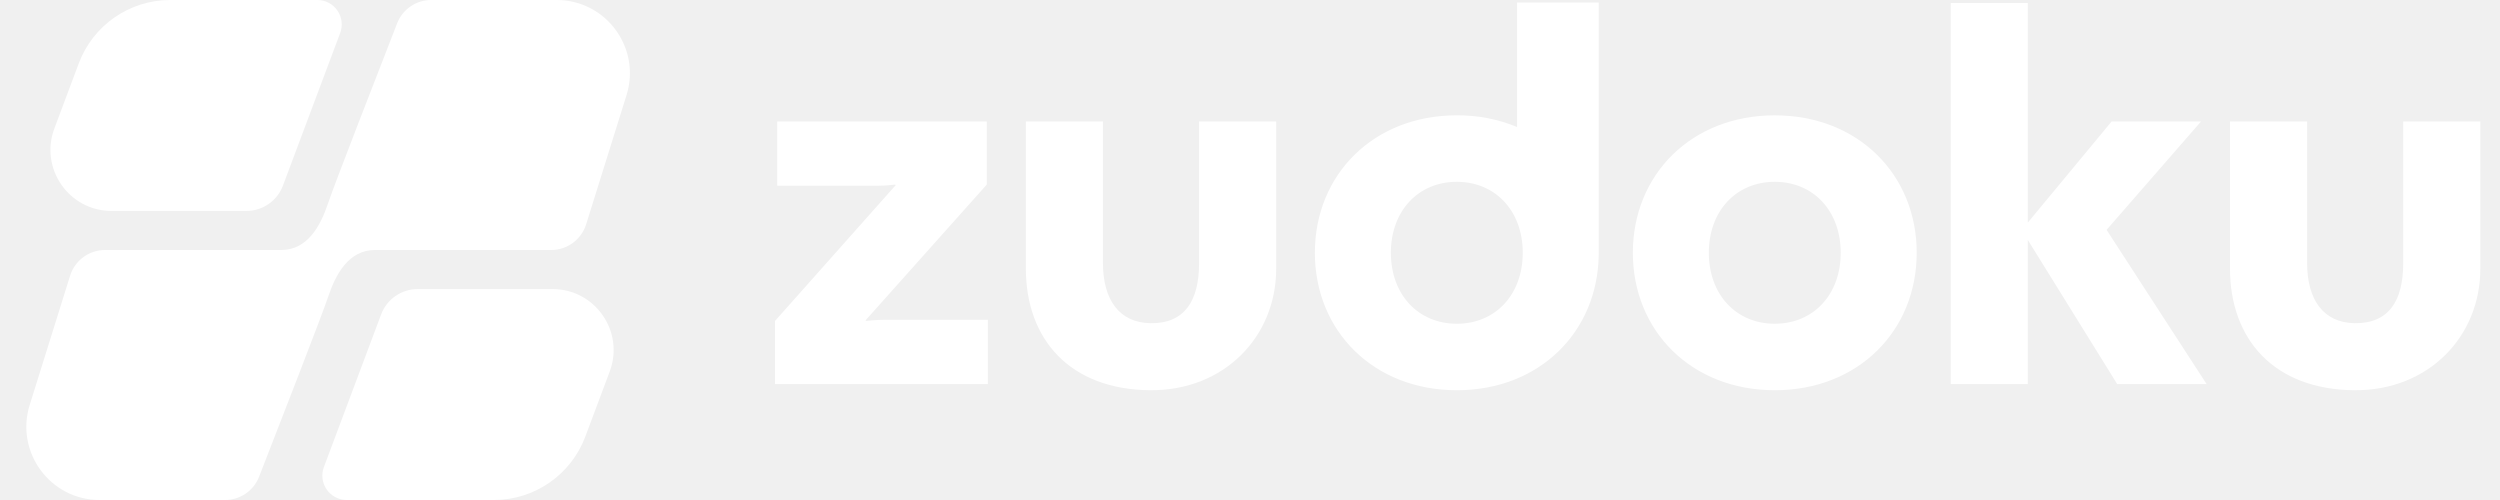
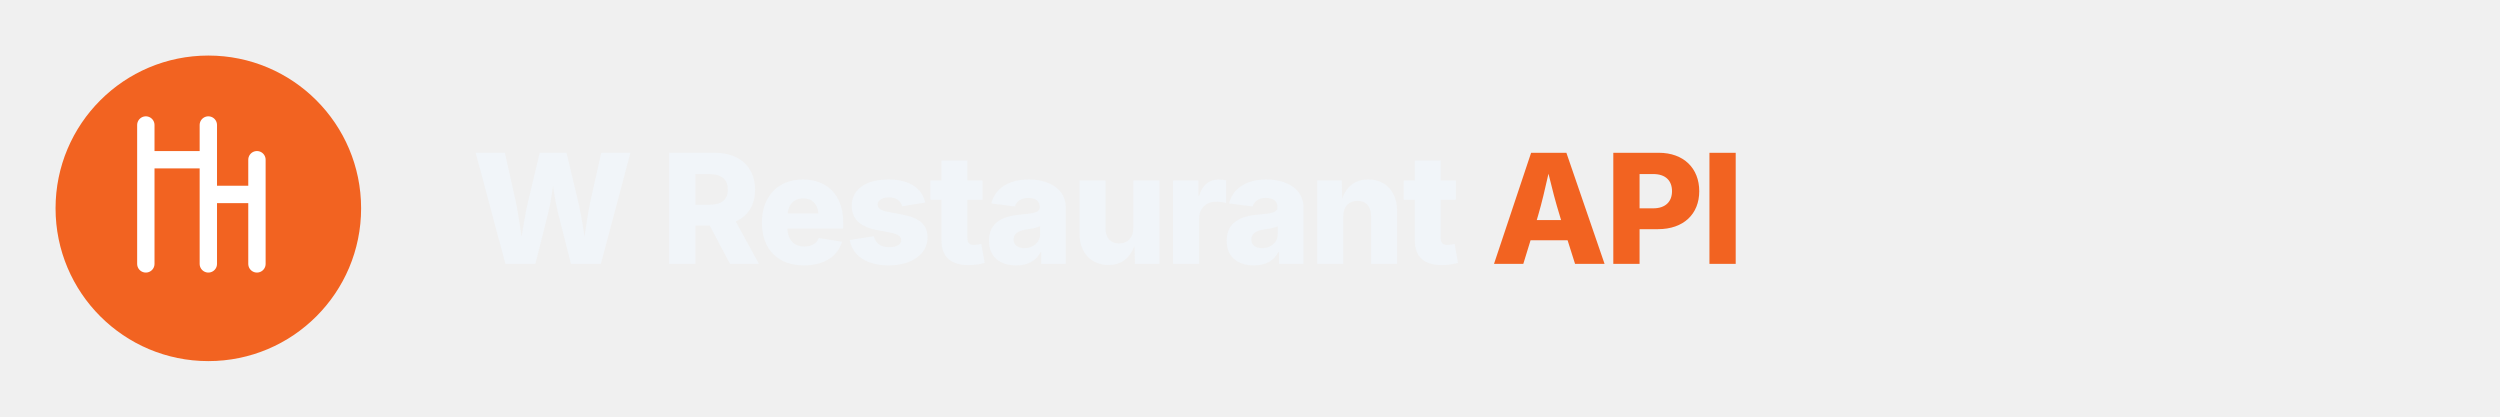
- <svg xmlns="http://www.w3.org/2000/svg" width="120" height="24" fill="none" viewBox="0 0 120 24">
-   <g fill="#fff">
-     <path fill-rule="evenodd" d="M19.064 1.116A1.754 1.754 0 0 1 20.7 0h6.018c2.372 0 4.063 2.3 3.356 4.564l-1.939 6.203A1.758 1.758 0 0 1 26.459 12H18c-1.243 0-1.875 1.125-2.25 2.25-.291.873-2.39 6.265-3.314 8.634A1.754 1.754 0 0 1 10.8 24H4.782c-2.372 0-4.063-2.3-3.356-4.564l1.939-6.203A1.758 1.758 0 0 1 5.042 12H13.5c1.243 0 1.875-1.125 2.25-2.25.291-.873 2.39-6.265 3.314-8.634Z" clip-rule="evenodd" />
-     <path d="M20.05 13.875c-.782 0-1.481.485-1.756 1.217l-2.747 7.325A1.172 1.172 0 0 0 16.645 24h7.06a4.688 4.688 0 0 0 4.39-3.042l1.171-3.125c.718-1.915-.697-3.958-2.743-3.958H20.05ZM8.17 0a4.688 4.688 0 0 0-4.389 3.042L2.61 6.167c-.718 1.915.698 3.958 2.743 3.958h6.473c.782 0 1.482-.485 1.756-1.217l2.747-7.325A1.172 1.172 0 0 0 15.231 0H8.17ZM37.2 18.436v-3.03l5.793-6.518-.027-.027c-.536.054-.59.054-1.153.054h-4.506V5.83h10.058v3.03l-5.82 6.518.027.026c.536-.053.616-.053 1.18-.053h4.666v3.084H37.2ZM55.222 18.731c-3.863-.027-5.981-2.44-5.981-5.847V5.831h3.7v6.785c0 1.77.779 2.87 2.28 2.897 1.637.027 2.334-1.073 2.334-2.87V5.83h3.701v7.08c0 3.245-2.494 5.847-6.034 5.82ZM85.19 18.731c-3.997 0-6.813-2.843-6.813-6.598s2.816-6.597 6.812-6.597c3.996 0 6.813 2.842 6.813 6.597 0 3.755-2.817 6.598-6.813 6.598Zm0-3.192c1.85 0 3.164-1.394 3.164-3.406 0-2.011-1.314-3.406-3.165-3.406-1.85 0-3.165 1.395-3.165 3.406 0 2.012 1.315 3.407 3.165 3.407ZM101.626 18.436l-4.292-6.92v6.92h-3.7V.145h3.7v10.54l4.023-4.854h4.292l-4.533 5.203 4.801 7.402h-4.291ZM113.02 18.731c-3.862-.027-5.981-2.44-5.981-5.847V5.831h3.702v6.785c0 1.77.777 2.87 2.279 2.897 1.636.027 2.334-1.073 2.334-2.87V5.83h3.701v7.08c0 3.245-2.494 5.847-6.035 5.82Z" />
-     <path fill-rule="evenodd" d="M76.74.12h-3.922v5.975a7.44 7.44 0 0 0-2.891-.56c-3.996 0-6.813 2.843-6.813 6.598s2.817 6.598 6.813 6.598c3.958 0 6.759-2.79 6.811-6.492h.001V.12Zm-3.648 12.013c0 2.012-1.314 3.407-3.165 3.407-1.85 0-3.165-1.395-3.165-3.407 0-2.011 1.314-3.406 3.165-3.406 1.85 0 3.165 1.395 3.165 3.406Z" clip-rule="evenodd" />
+ <svg xmlns="http://www.w3.org/2000/svg" viewBox="0 0 360 60" width="360" height="60">
+   <g fill="none">
+     <circle cx="30" cy="30" r="22" fill="#f26321" />
+     <path d="M21 18 L21 38 M21 23 L30 23 M30 18 L30 38 M30 28 L37 28 M37 23 L37 38" stroke="#fff" stroke-width="2.5" stroke-linecap="round" fill="none" />
  </g>
+   <text x="68" y="38" font-family="Inter, -apple-system, sans-serif" font-weight="800" font-size="22" fill="#f1f5f9" letter-spacing="-0.5">
+     W Restaurant <tspan fill="#f26321">API</tspan>
+   </text>
</svg>
